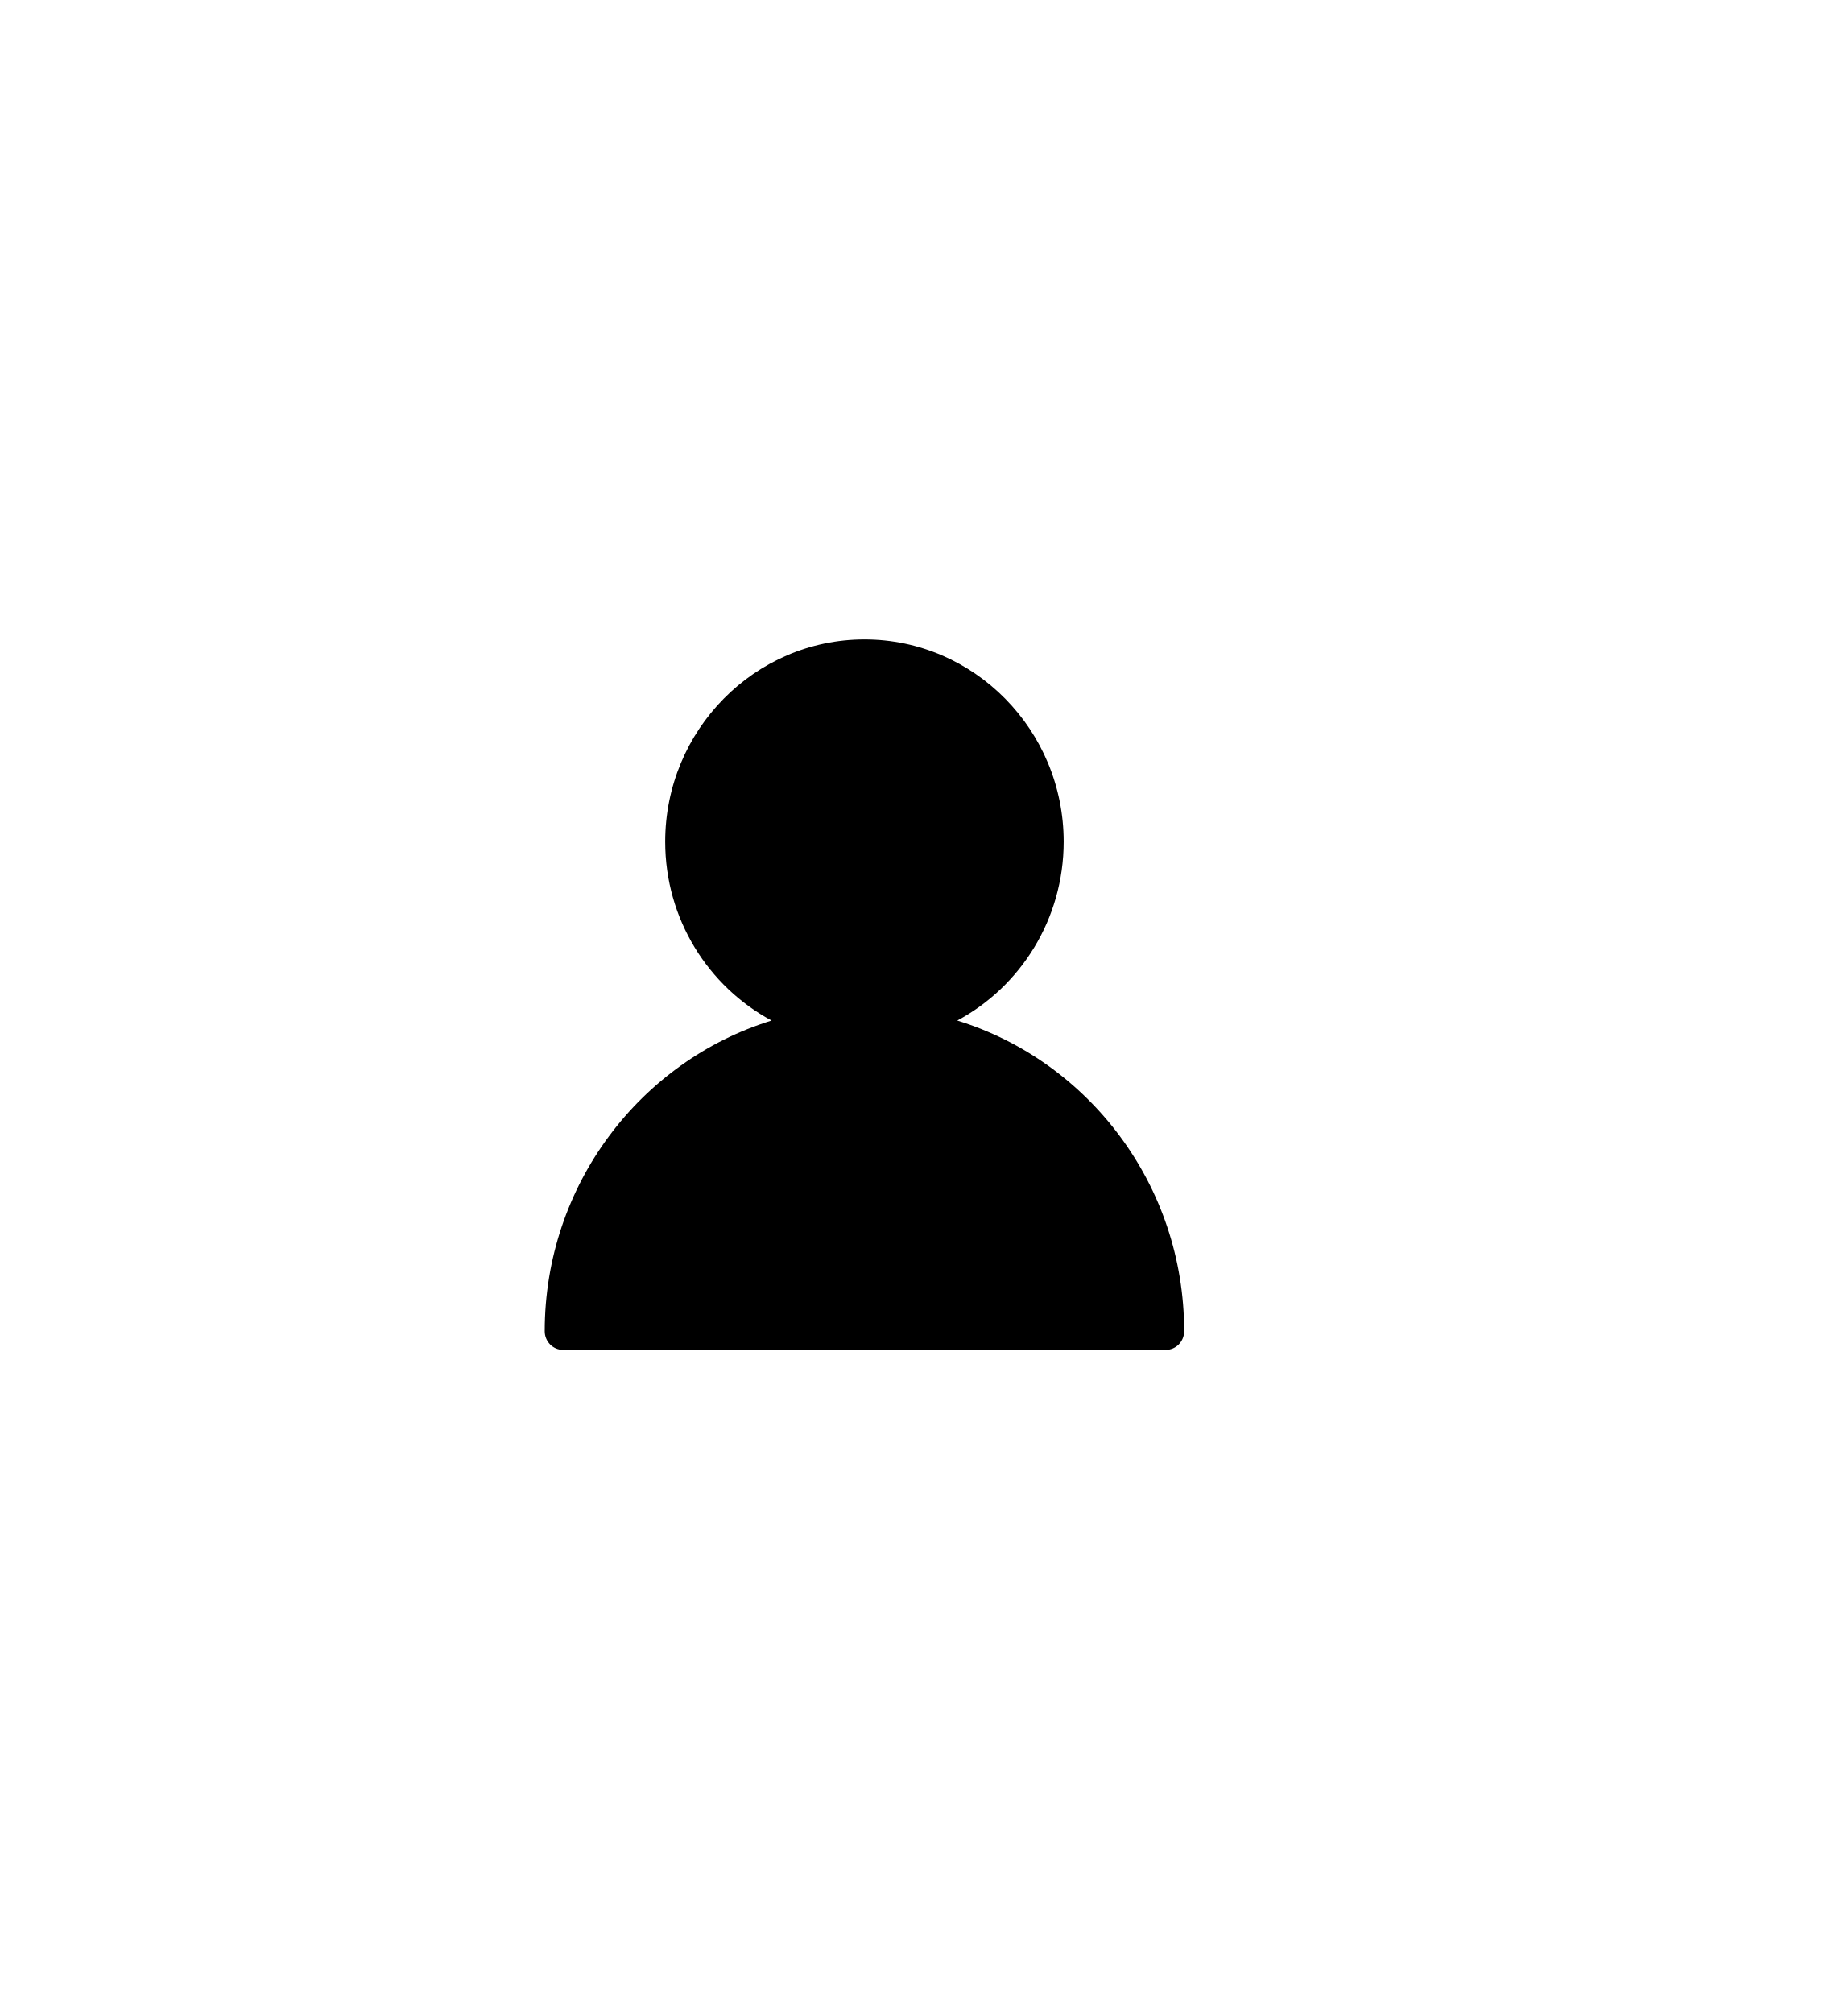
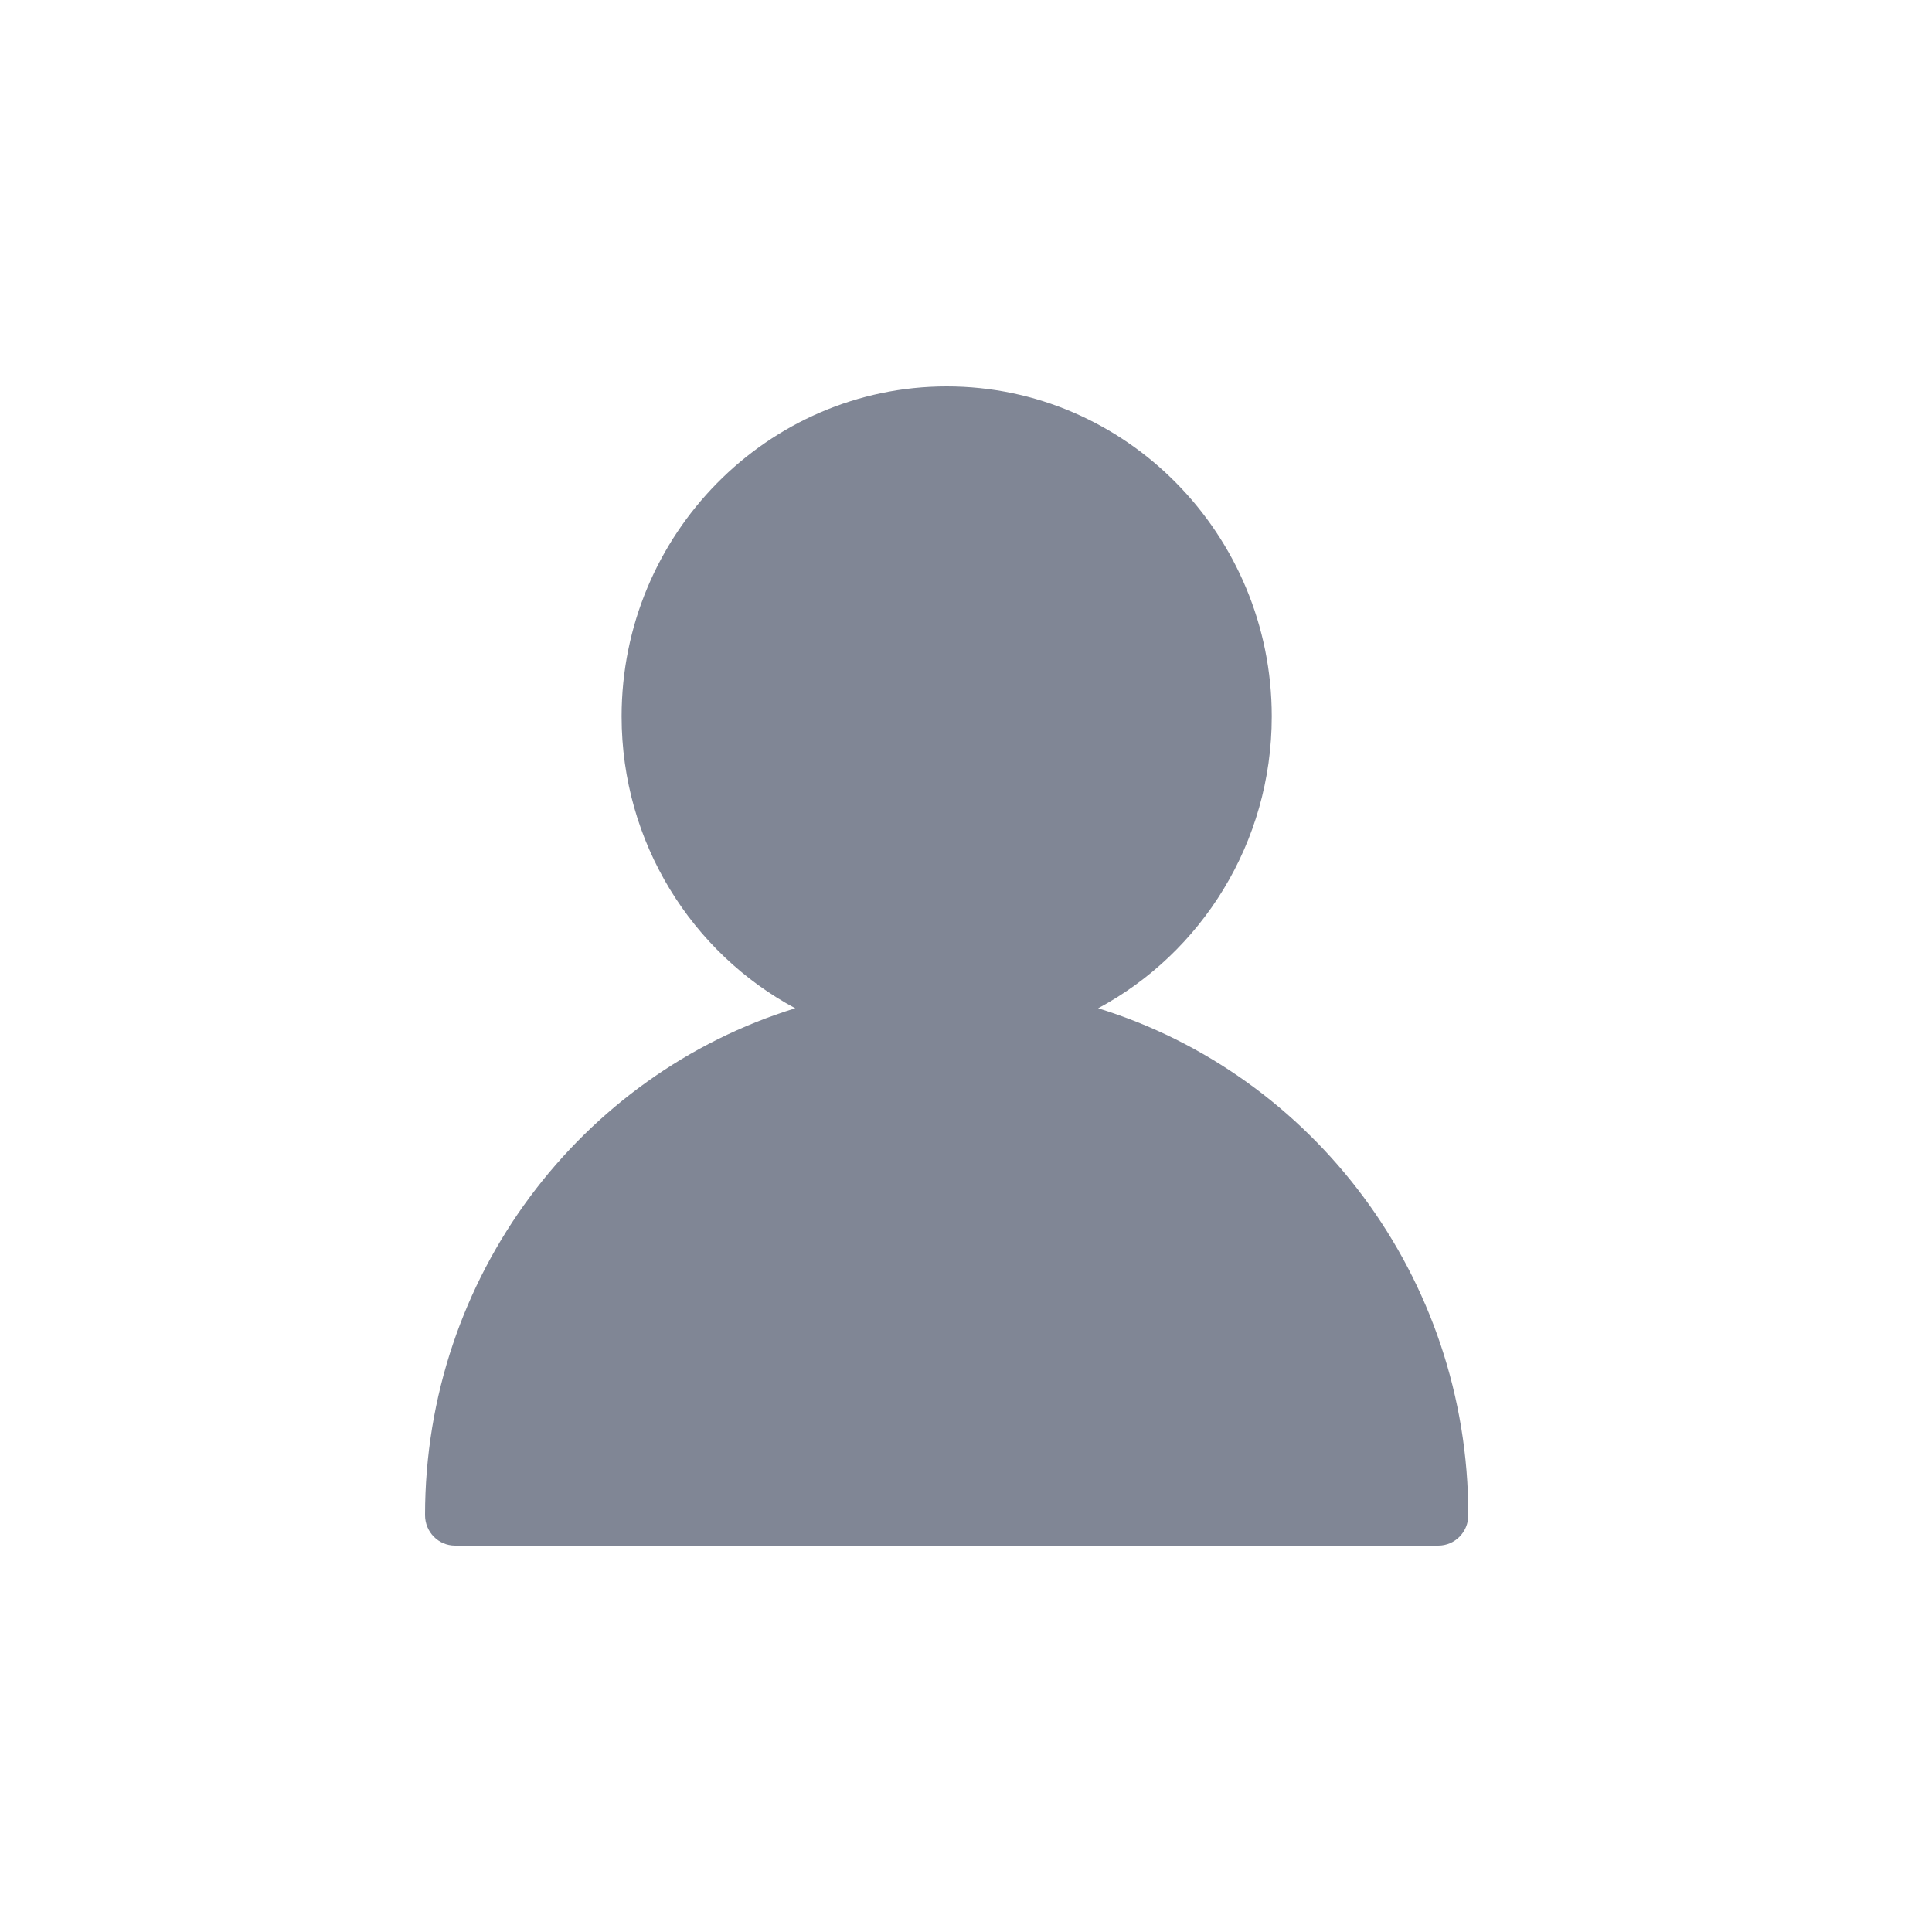
- <svg xmlns="http://www.w3.org/2000/svg" width="78" height="85" viewBox="0 0 78 85" fill="none">
-   <path d="M40.42 43.094C43.09 41.663 44.913 38.813 44.913 35.541C44.913 30.834 41.138 27 36.502 27C31.866 27 28.087 30.834 28.087 35.541C28.087 38.813 29.91 41.659 32.58 43.094C27.041 44.803 23 50.036 23 56.211C23 56.648 23.346 57 23.777 57H49.223C49.654 57 50 56.648 50 56.211C50 50.036 45.959 44.803 40.42 43.094Z" fill="black" />
+ <svg xmlns="http://www.w3.org/2000/svg" width="50" height="50" viewBox="0 0 50 50" fill="none">
+   <mask id="mask0_2979_826" style="mask-type:alpha" maskUnits="userSpaceOnUse" x="0" y="0" width="50" height="50">
+     <rect width="50" height="50" fill="#BD1ECC" />
+   </mask>
+   <g mask="url(#mask0_2979_826)">
+     <path d="M28.42 26.094C31.09 24.663 32.913 21.813 32.913 18.541C32.913 13.834 29.138 10 24.502 10C19.866 10 16.087 13.834 16.087 18.541C16.087 21.813 17.91 24.659 20.58 26.094C15.041 27.803 11 33.036 11 39.211C11 39.648 11.346 40 11.777 40H37.223C37.654 40 38 39.648 38 39.211C38 33.036 33.959 27.803 28.42 26.094Z" fill="#808695" />
+   </g>
</svg>
